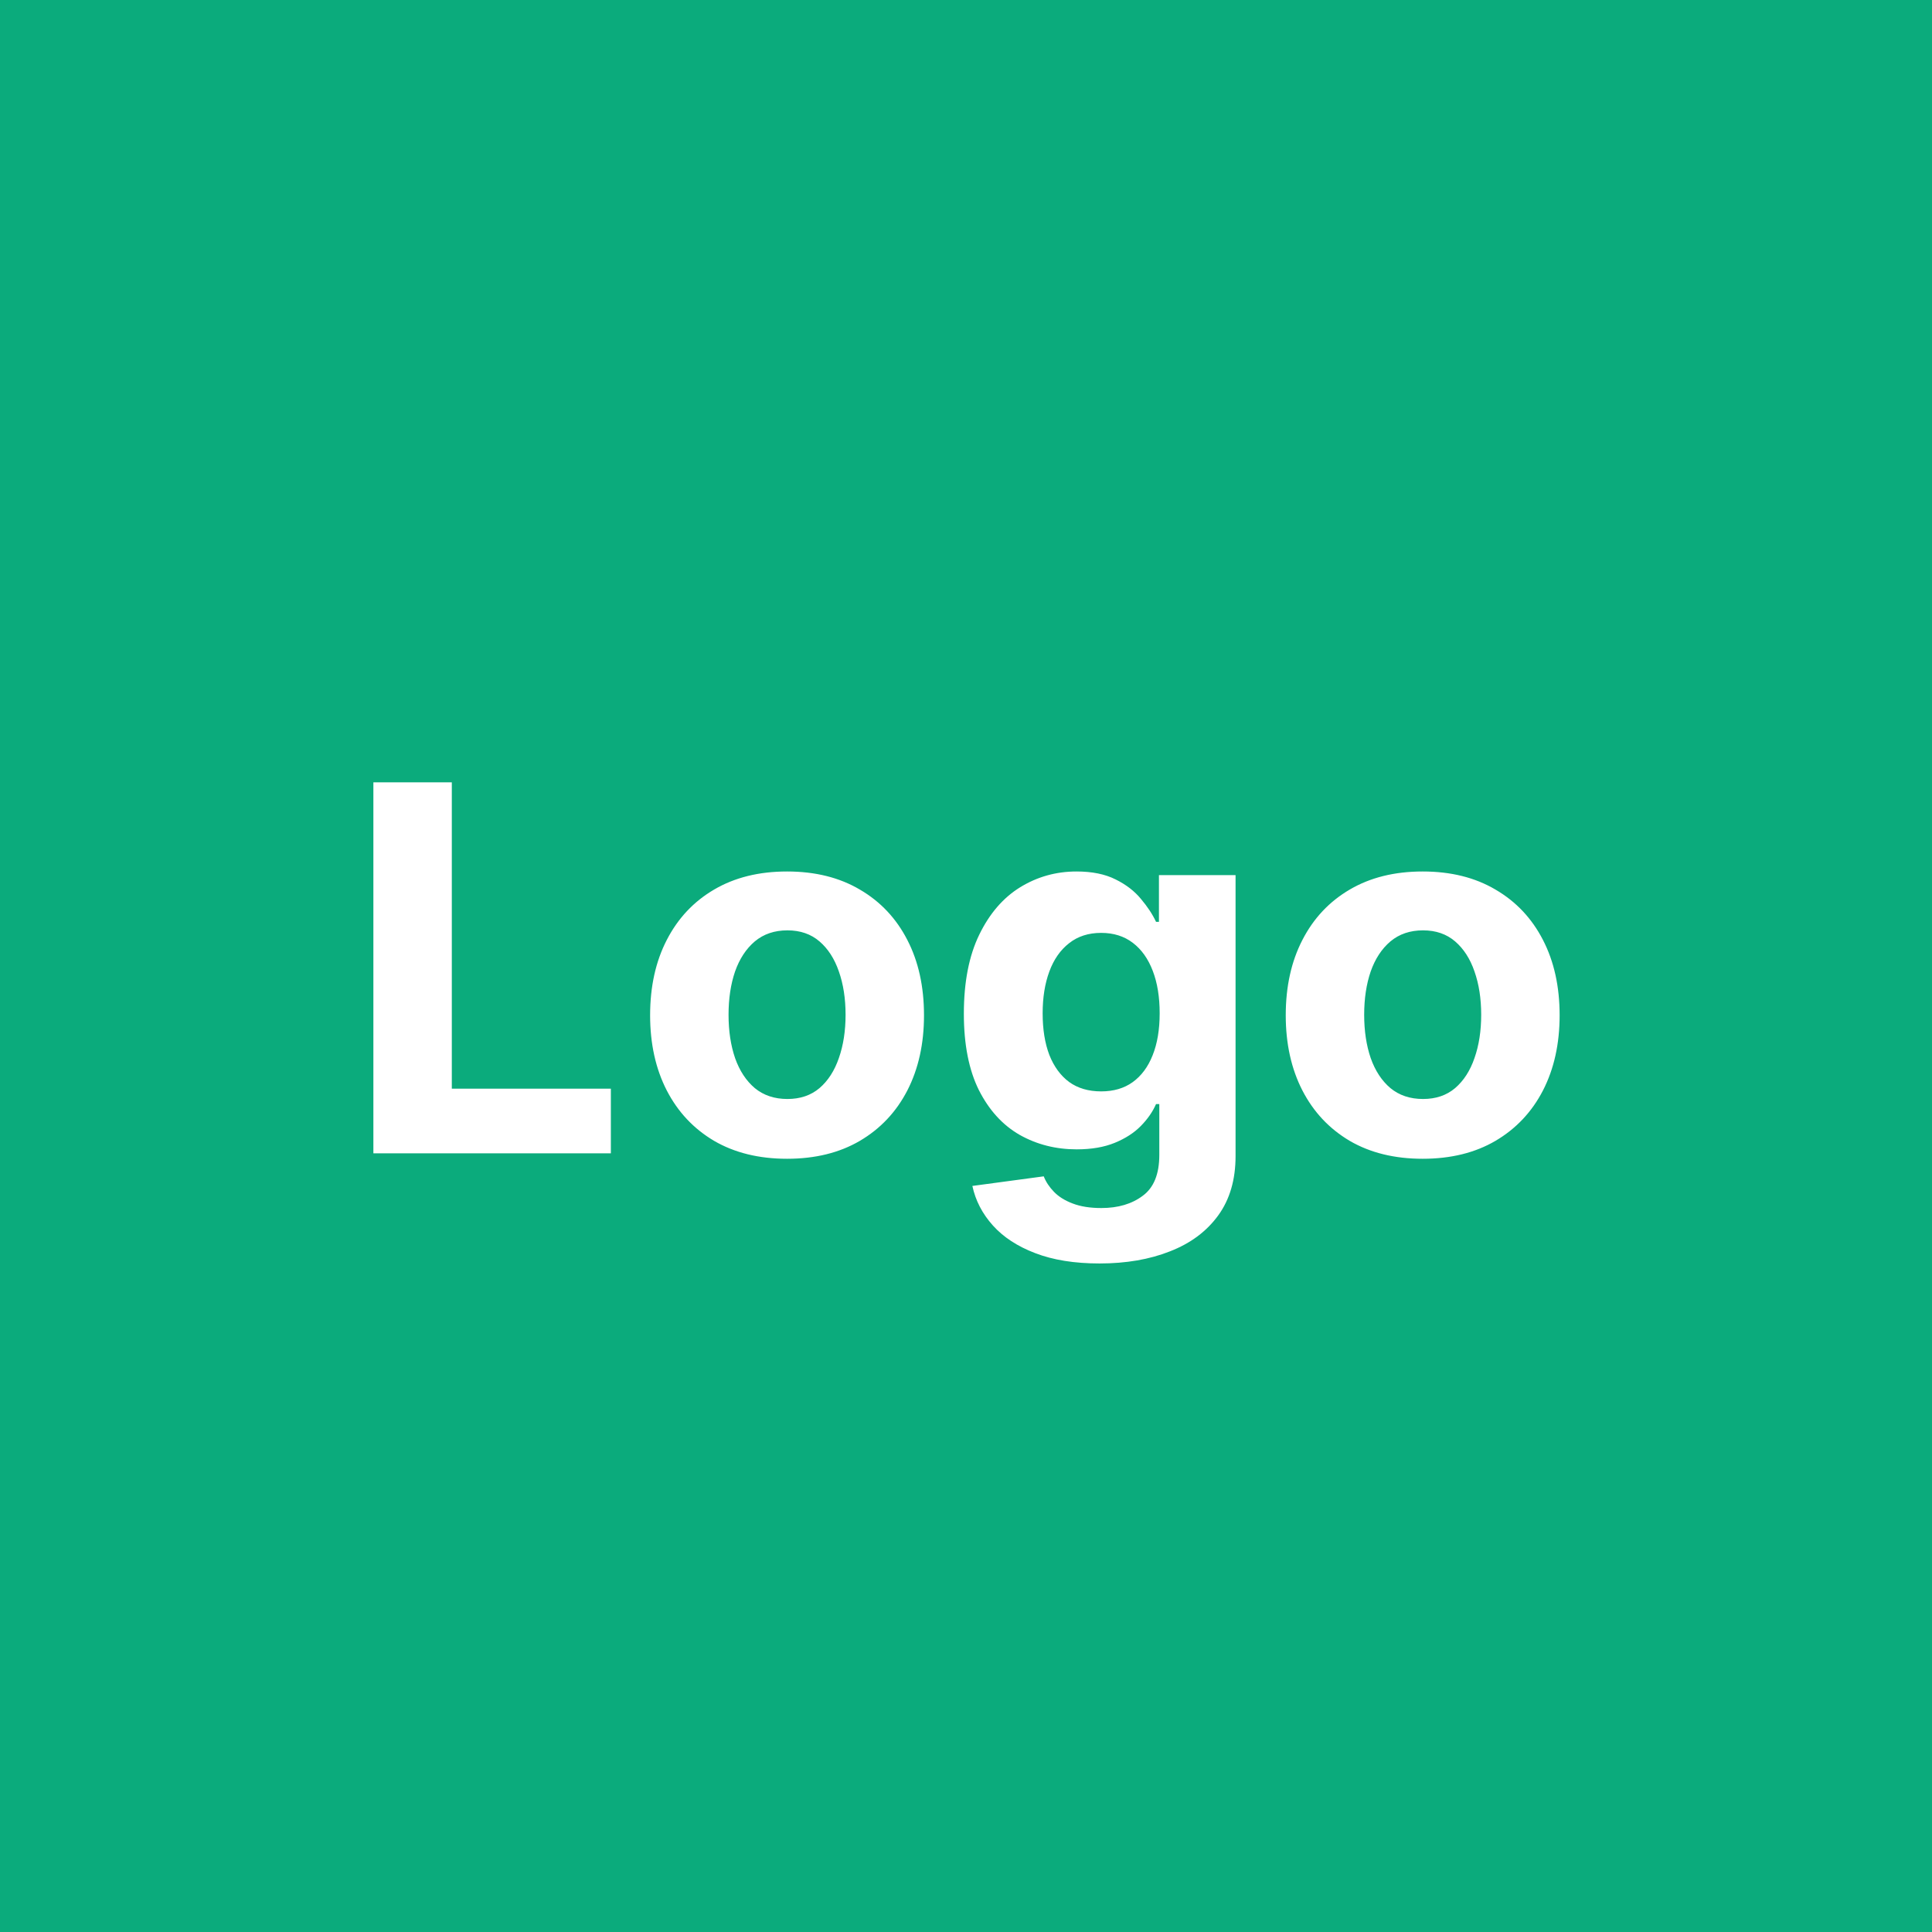
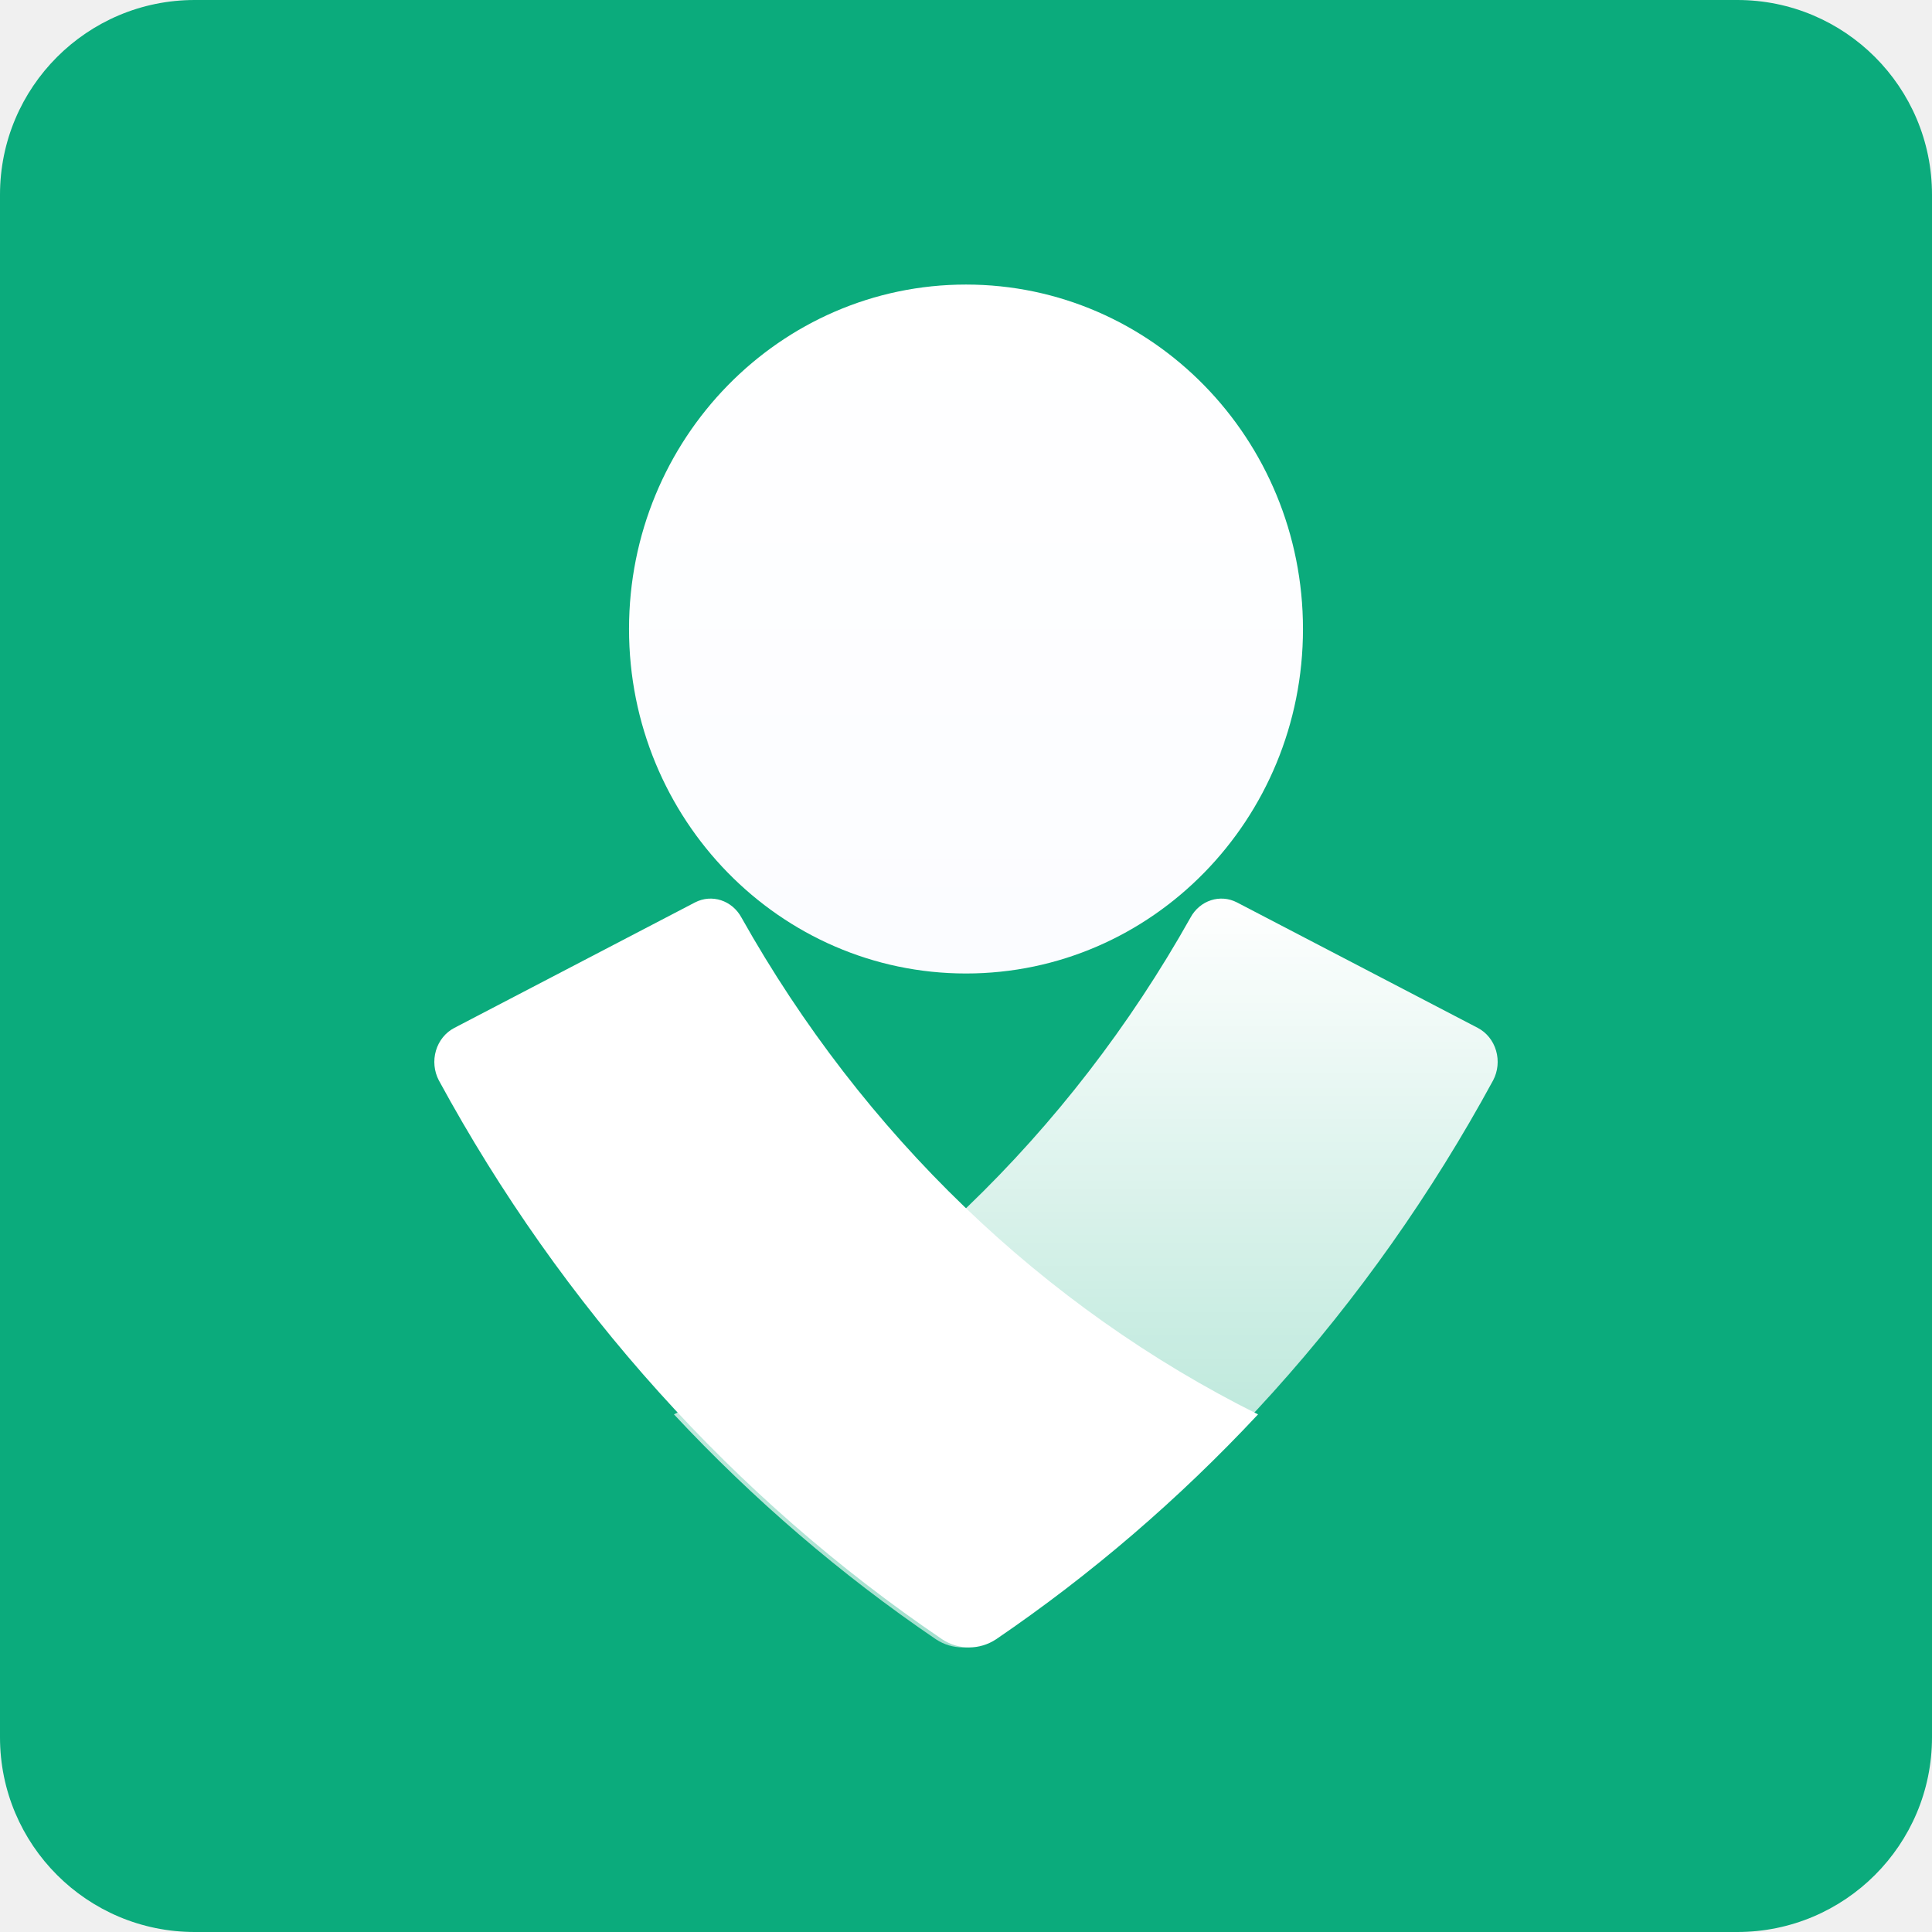
- <svg xmlns="http://www.w3.org/2000/svg" width="219" height="219" viewBox="0 0 219 219" fill="none">
-   <g clip-path="url(#clip0_13_44)">
-     <rect width="219" height="219" fill="white" />
-     <rect width="219" height="219" fill="#0BAB7C" />
-     <path d="M42.324 130.735V88.683H51.215V123.405H69.243V130.735H42.324ZM89.216 131.351C86.027 131.351 83.269 130.674 80.942 129.318C78.628 127.949 76.842 126.047 75.582 123.61C74.323 121.16 73.693 118.319 73.693 115.089C73.693 111.831 74.323 108.984 75.582 106.547C76.842 104.097 78.628 102.194 80.942 100.839C83.269 99.47 86.027 98.786 89.216 98.786C92.406 98.786 95.157 99.47 97.471 100.839C99.798 102.194 101.591 104.097 102.85 106.547C104.11 108.984 104.739 111.831 104.739 115.089C104.739 118.319 104.11 121.16 102.85 123.61C101.591 126.047 99.798 127.949 97.471 129.318C95.157 130.674 92.406 131.351 89.216 131.351ZM89.257 124.575C90.708 124.575 91.92 124.165 92.892 123.343C93.864 122.508 94.596 121.372 95.089 119.935C95.595 118.497 95.849 116.862 95.849 115.027C95.849 113.193 95.595 111.557 95.089 110.12C94.596 108.683 93.864 107.546 92.892 106.711C91.92 105.876 90.708 105.459 89.257 105.459C87.793 105.459 86.561 105.876 85.561 106.711C84.576 107.546 83.83 108.683 83.323 110.12C82.831 111.557 82.584 113.193 82.584 115.027C82.584 116.862 82.831 118.497 83.323 119.935C83.83 121.372 84.576 122.508 85.561 123.343C86.561 124.165 87.793 124.575 89.257 124.575ZM124.636 143.219C121.802 143.219 119.373 142.829 117.347 142.049C115.334 141.282 113.733 140.235 112.542 138.907C111.351 137.579 110.578 136.087 110.222 134.431L118.312 133.343C118.558 133.972 118.948 134.561 119.482 135.109C120.016 135.656 120.721 136.094 121.597 136.423C122.487 136.765 123.568 136.936 124.841 136.936C126.744 136.936 128.311 136.471 129.543 135.54C130.789 134.623 131.412 133.083 131.412 130.92V125.15H131.042C130.659 126.026 130.084 126.854 129.317 127.635C128.551 128.415 127.565 129.051 126.361 129.544C125.156 130.037 123.719 130.283 122.049 130.283C119.681 130.283 117.525 129.736 115.581 128.641C113.651 127.532 112.111 125.841 110.961 123.569C109.825 121.283 109.257 118.395 109.257 114.904C109.257 111.331 109.838 108.347 111.002 105.952C112.165 103.556 113.712 101.763 115.642 100.572C117.586 99.381 119.715 98.786 122.028 98.786C123.794 98.786 125.272 99.087 126.463 99.689C127.654 100.278 128.612 101.017 129.338 101.907C130.077 102.783 130.645 103.645 131.042 104.494H131.371V99.196H140.056V131.043C140.056 133.726 139.399 135.971 138.085 137.778C136.771 139.585 134.95 140.94 132.623 141.844C130.31 142.761 127.647 143.219 124.636 143.219ZM124.821 123.713C126.231 123.713 127.422 123.364 128.393 122.666C129.379 121.954 130.132 120.941 130.652 119.627C131.186 118.299 131.453 116.711 131.453 114.863C131.453 113.015 131.193 111.413 130.673 110.058C130.152 108.689 129.4 107.629 128.414 106.876C127.428 106.123 126.231 105.746 124.821 105.746C123.383 105.746 122.172 106.136 121.186 106.917C120.201 107.683 119.455 108.751 118.948 110.12C118.442 111.489 118.188 113.07 118.188 114.863C118.188 116.684 118.442 118.258 118.948 119.586C119.468 120.9 120.214 121.92 121.186 122.645C122.172 123.357 123.383 123.713 124.821 123.713ZM161.267 131.351C158.077 131.351 155.319 130.674 152.992 129.318C150.679 127.949 148.892 126.047 147.633 123.61C146.374 121.16 145.744 118.319 145.744 115.089C145.744 111.831 146.374 108.984 147.633 106.547C148.892 104.097 150.679 102.194 152.992 100.839C155.319 99.47 158.077 98.786 161.267 98.786C164.456 98.786 167.208 99.47 169.521 100.839C171.848 102.194 173.642 104.097 174.901 106.547C176.16 108.984 176.79 111.831 176.79 115.089C176.79 118.319 176.16 121.16 174.901 123.61C173.642 126.047 171.848 127.949 169.521 129.318C167.208 130.674 164.456 131.351 161.267 131.351ZM161.308 124.575C162.759 124.575 163.97 124.165 164.942 123.343C165.914 122.508 166.647 121.372 167.139 119.935C167.646 118.497 167.899 116.862 167.899 115.027C167.899 113.193 167.646 111.557 167.139 110.12C166.647 108.683 165.914 107.546 164.942 106.711C163.97 105.876 162.759 105.459 161.308 105.459C159.843 105.459 158.611 105.876 157.612 106.711C156.626 107.546 155.88 108.683 155.374 110.12C154.881 111.557 154.635 113.193 154.635 115.027C154.635 116.862 154.881 118.497 155.374 119.935C155.88 121.372 156.626 122.508 157.612 123.343C158.611 124.165 159.843 124.575 161.308 124.575Z" fill="white" />
-   </g>
+ <svg xmlns="http://www.w3.org/2000/svg" width="129" height="129" viewBox="0 0 129 129" fill="none">
+   <rect width="129" height="129" rx="13" fill="#0BAB7C" />
+   <path d="M64.5 65C76.926 65 87 54.703 87 42C87 29.297 76.926 19 64.5 19C52.074 19 42 29.297 42 42C42 54.703 52.074 65 64.5 65Z" fill="url(#paint0_linear_66_6)" />
+   <path fill-rule="evenodd" clip-rule="evenodd" d="M62.9 109.45C49.043 100.058 37.518 87.259 29.3 72.134C28.983 71.528 28.914 70.81 29.109 70.148C29.305 69.486 29.748 68.938 30.335 68.634L46.404 60.256C47.528 59.674 48.884 60.115 49.508 61.267C57.632 75.733 69.644 87.286 84 94.438C78.706 100.105 72.843 105.139 66.516 109.45C65.41 110.183 64.007 110.183 62.9 109.45Z" fill="white" />
+   <path fill-rule="evenodd" clip-rule="evenodd" d="M66.099 109.45C79.957 100.06 91.482 87.26 99.697 72.134C100.016 71.53 100.086 70.813 99.893 70.151C99.7 69.489 99.259 68.941 98.674 68.634L82.595 60.256C81.471 59.674 80.114 60.115 79.49 61.267C71.369 75.735 59.356 87.287 45 94.438C50.291 100.109 56.154 105.143 62.483 109.45C63.589 110.183 64.992 110.183 66.099 109.45Z" fill="url(#paint1_linear_66_6)" />
+   <defs>
+     <linearGradient id="paint0_linear_66_6" x1="64.5" y1="19" x2="64.5" y2="65" gradientUnits="userSpaceOnUse">
+       <stop stop-color="white" />
+       <stop offset="1" stop-color="#FBFCFF" />
+     </linearGradient>
+     <linearGradient id="paint1_linear_66_6" x1="72.5" y1="60" x2="72.5" y2="110" gradientUnits="userSpaceOnUse">
+       <stop stop-color="white" />
+       <stop offset="1" stop-color="white" stop-opacity="0.62" />
+     </linearGradient>
+   </defs>
</svg>
